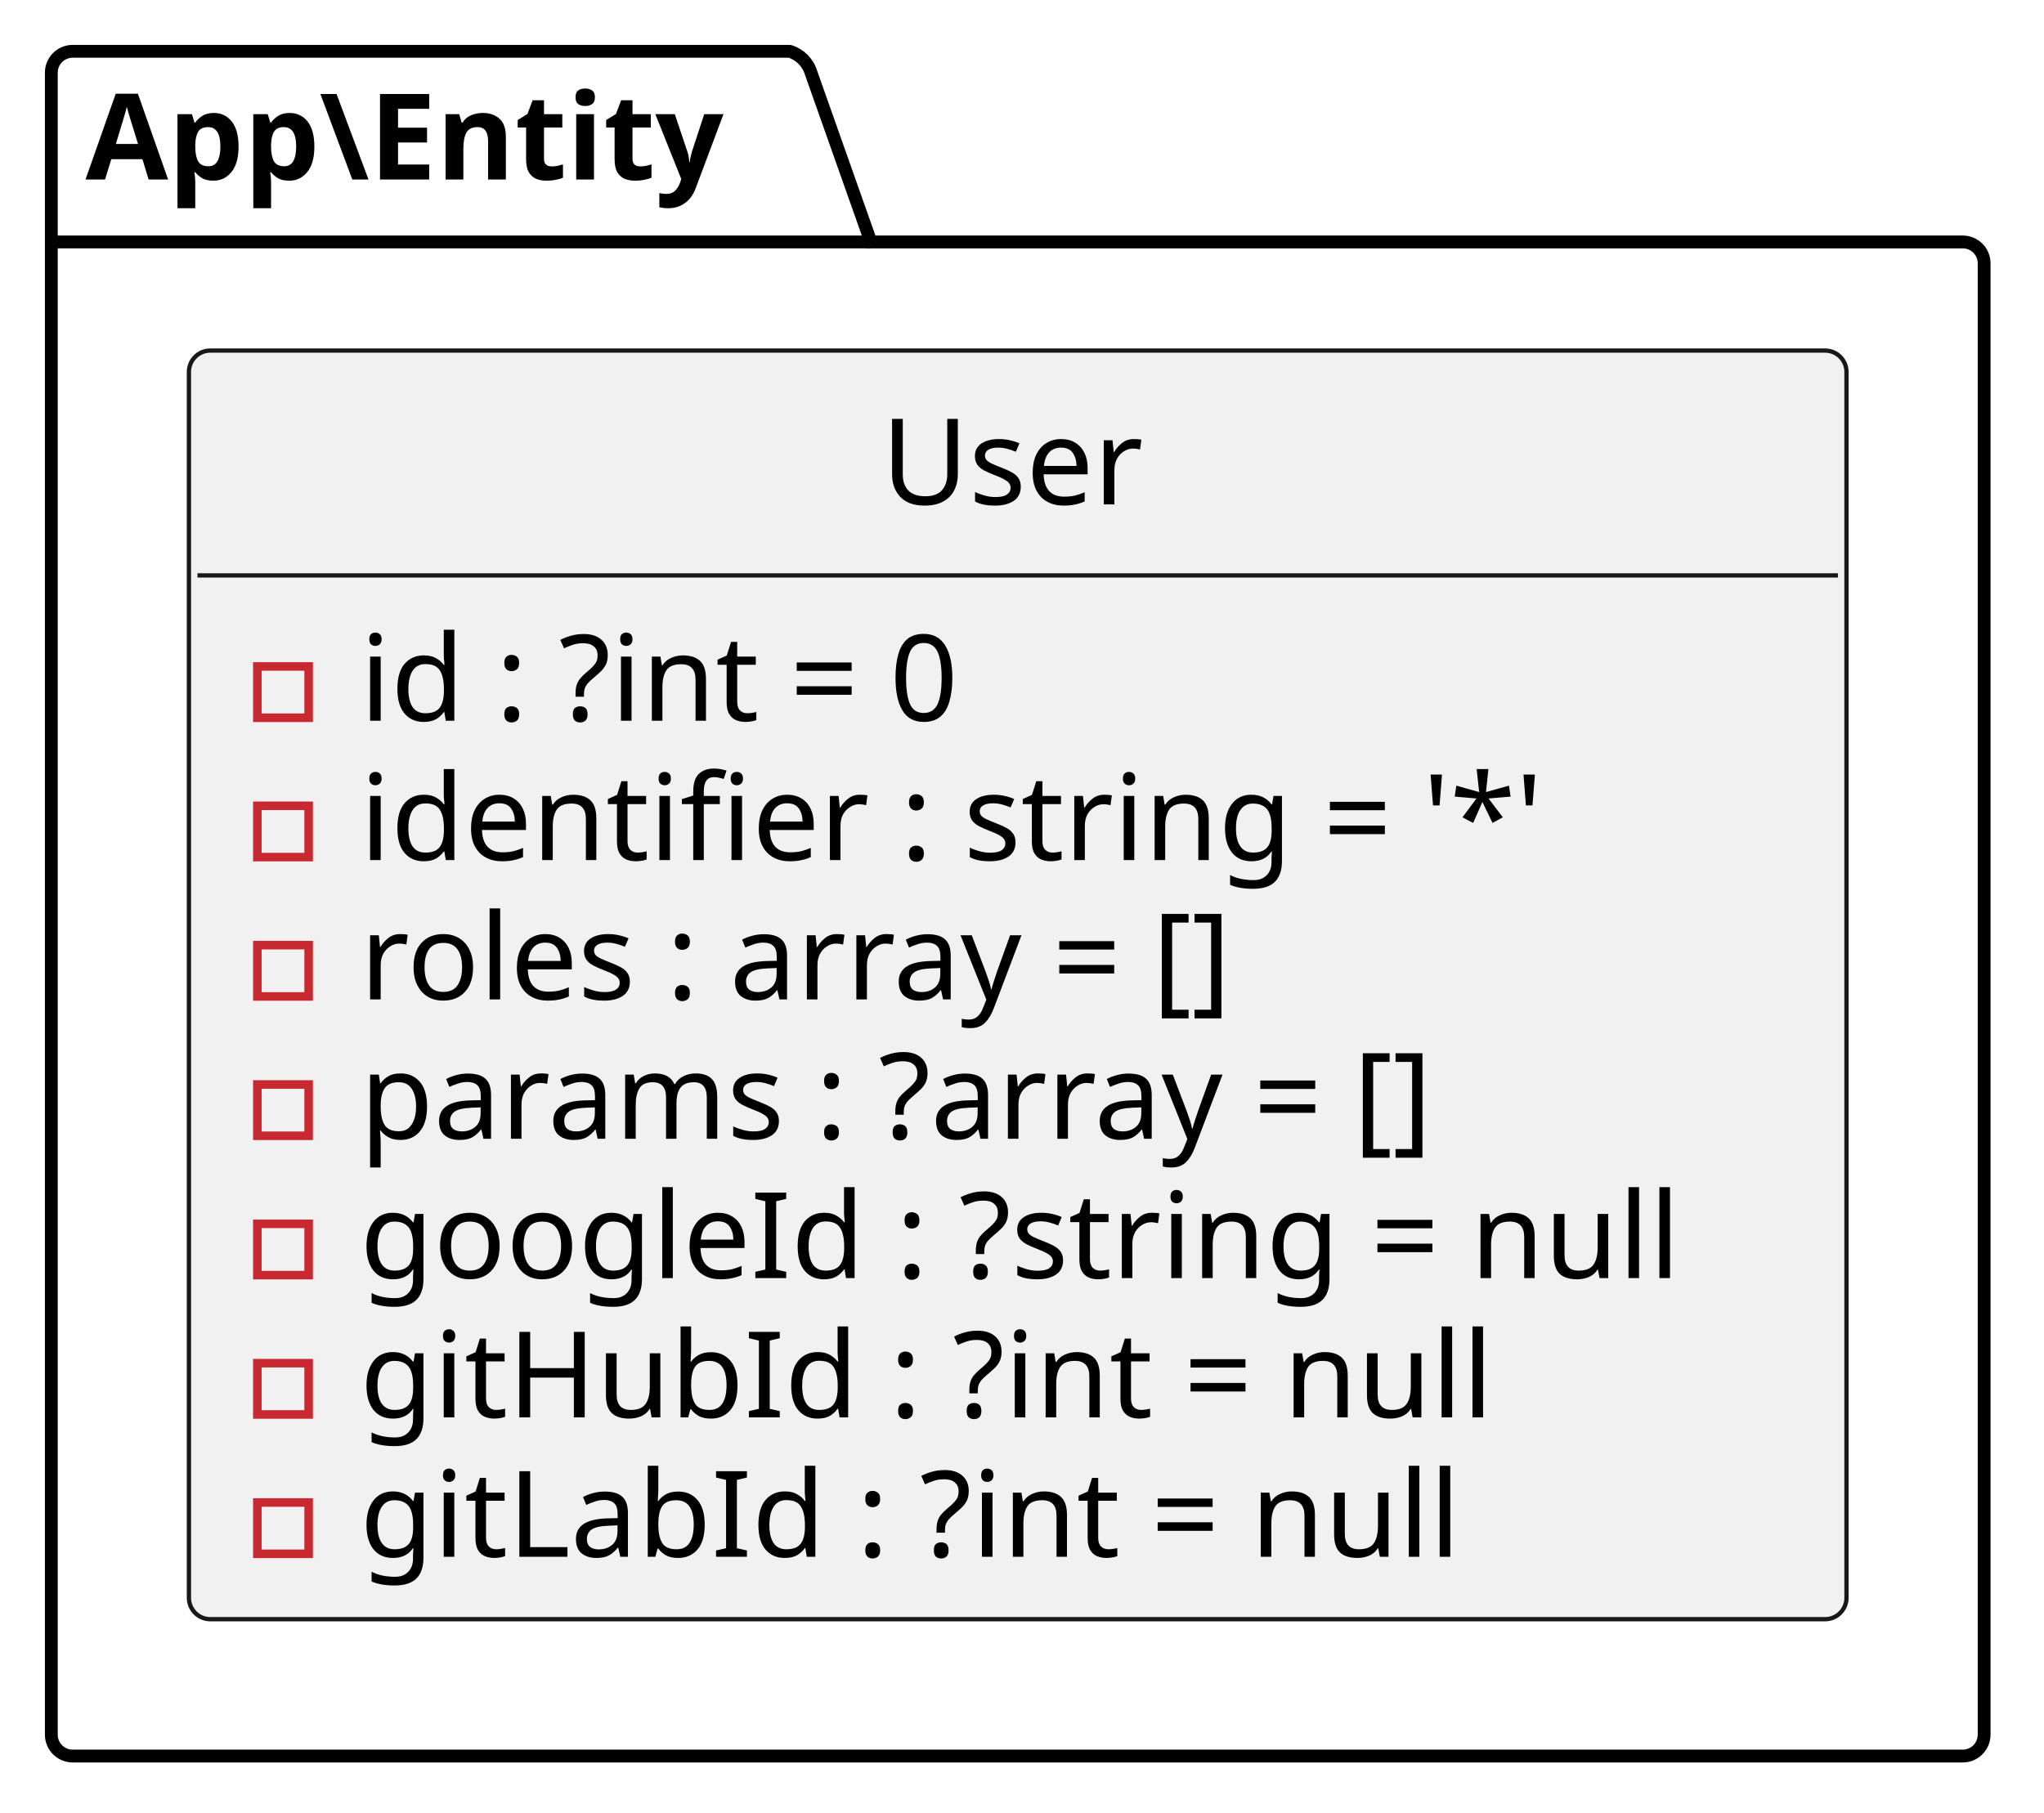
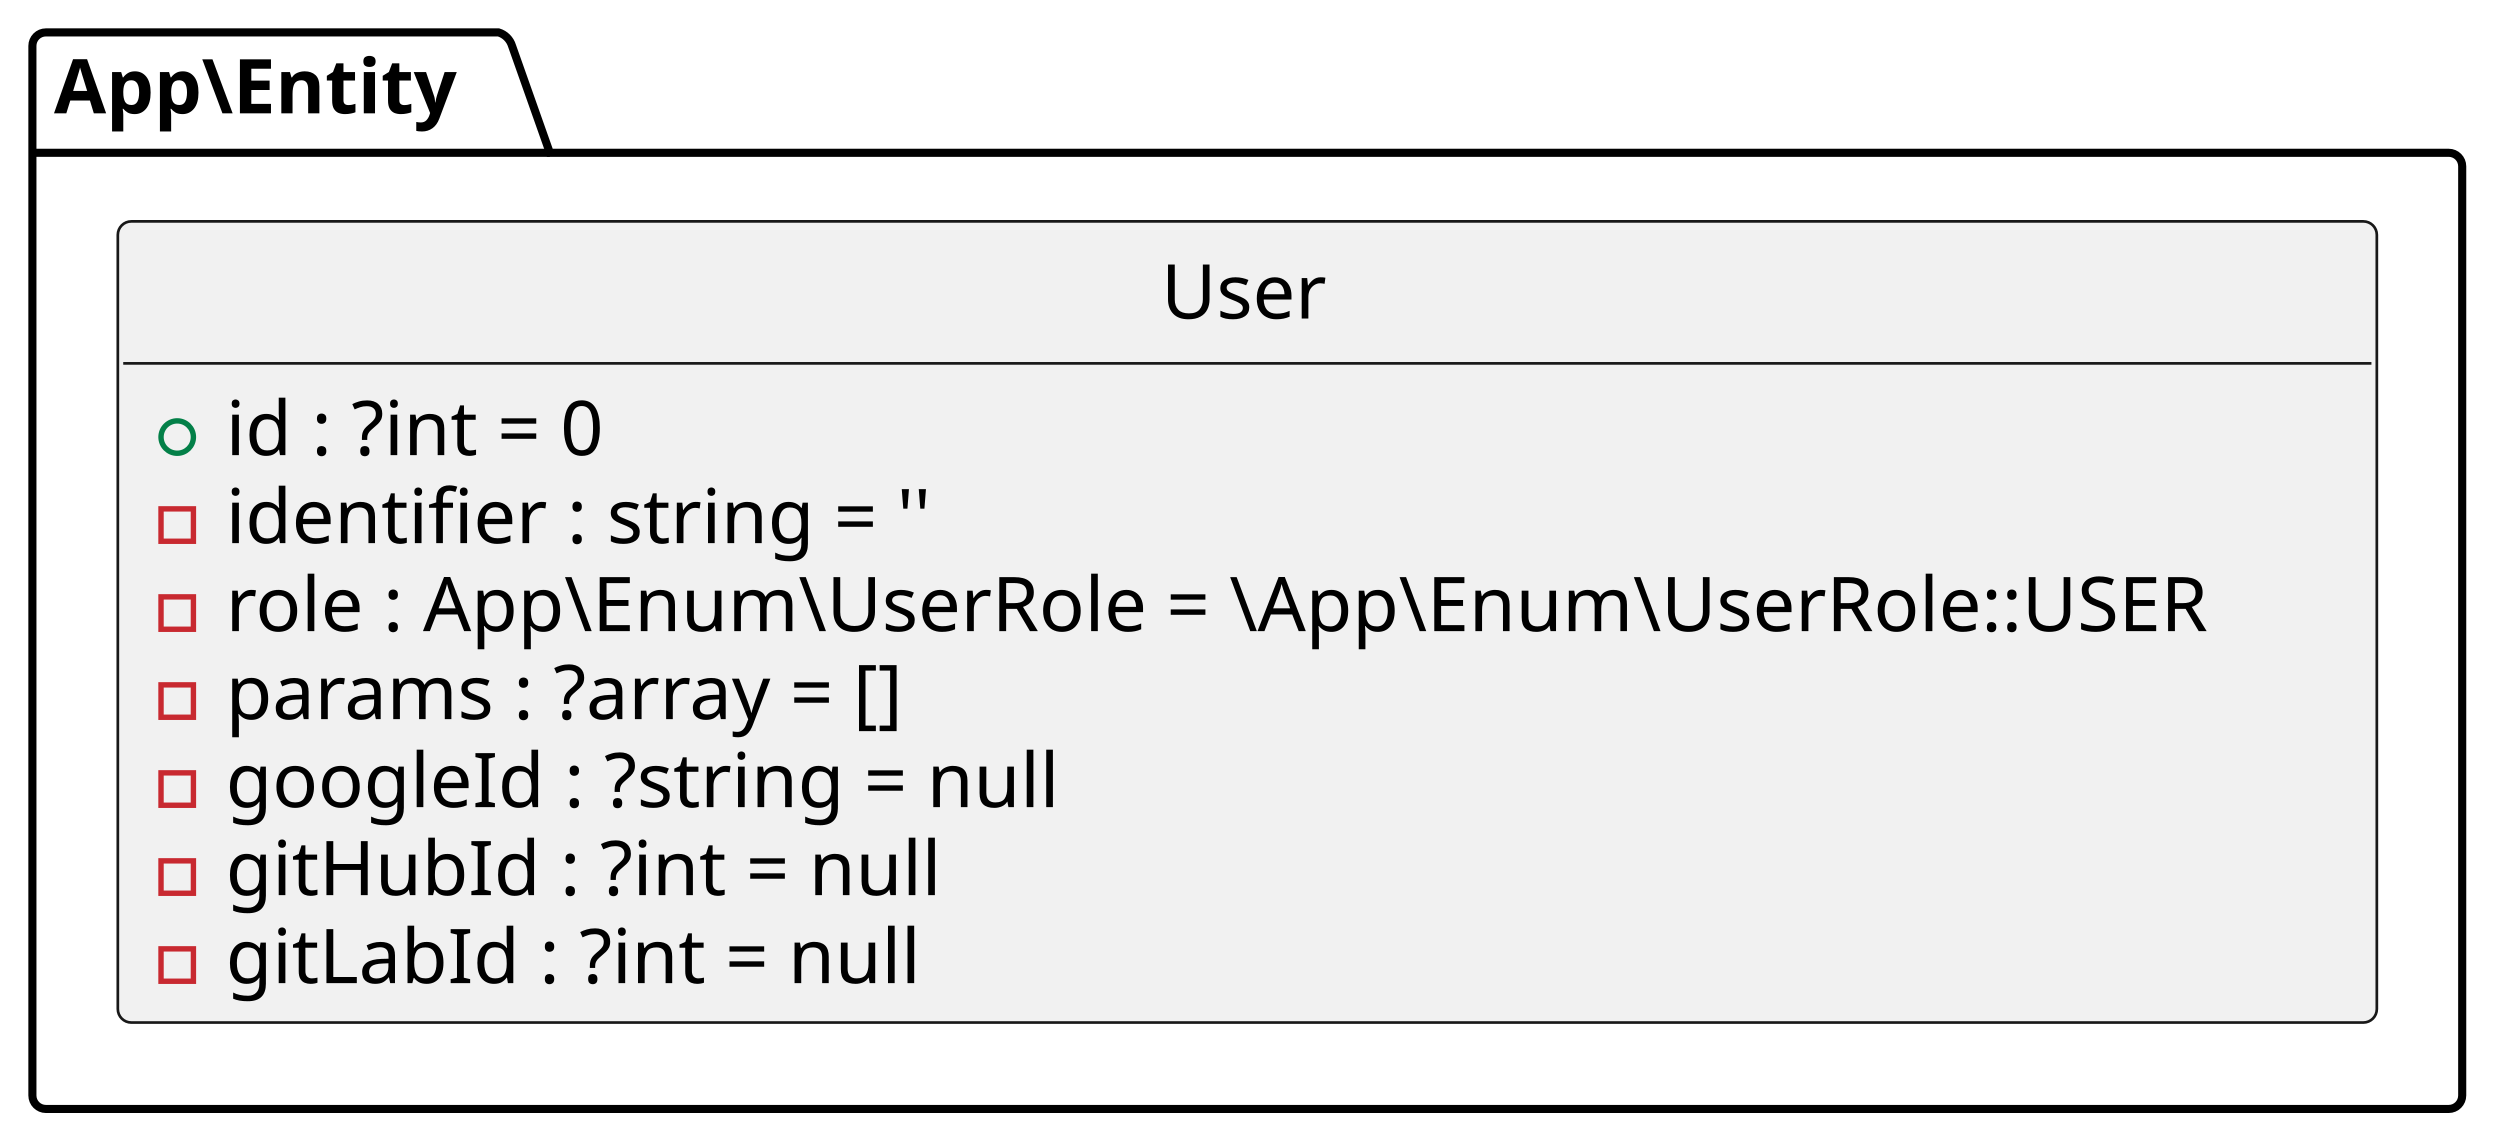
- <svg xmlns="http://www.w3.org/2000/svg" contentStyleType="text/css" data-diagram-type="CLASS" height="212px" preserveAspectRatio="none" style="width:239px;height:212px;background:#FFFFFF;" version="1.1" viewBox="0 0 239 212" width="239px" zoomAndPan="magnify">
+ <svg xmlns="http://www.w3.org/2000/svg" contentStyleType="text/css" data-diagram-type="CLASS" height="212px" preserveAspectRatio="none" style="width:463px;height:212px;background:#FFFFFF;" version="1.1" viewBox="0 0 463 212" width="463px" zoomAndPan="magnify">
  <defs />
  <g>
    <g class="cluster" data-entity="Entity" data-source-line="8" data-uid="ent0004" id="cluster_Entity">
-       <path d="M8.5,6 L92.331,6 A3.75,3.75 0 0 1 94.831,8.5 L101.831,28.297 L229.5,28.297 A2.5,2.5 0 0 1 232,30.797 L232,202.88 A2.5,2.5 0 0 1 229.5,205.38 L8.5,205.38 A2.5,2.5 0 0 1 6,202.88 L6,8.5 A2.5,2.5 0 0 1 8.5,6" fill="none" style="stroke:#000000;stroke-width:1.5;" />
+       <path d="M8.5,6 L92.331,6 A3.75,3.75 0 0 1 94.831,8.5 L101.831,28.297 L453.5,28.297 A2.5,2.5 0 0 1 456,30.797 L456,202.88 A2.5,2.5 0 0 1 453.5,205.38 L8.5,205.38 A2.5,2.5 0 0 1 6,202.88 L6,8.5 A2.5,2.5 0 0 1 8.5,6" fill="none" style="stroke:#000000;stroke-width:1.5;" />
      <line style="stroke:#000000;stroke-width:1.5;" x1="6" x2="101.831" y1="28.297" y2="28.297" />
      <text fill="#000000" font-family="sans-serif" font-size="14" font-weight="bold" lengthAdjust="spacing" textLength="82.831" x="10" y="20.995">App\Entity</text>
    </g>
    <g class="entity" data-entity="User" data-source-line="8" data-uid="ent0002" id="entity_User">
-       <rect fill="#F1F1F1" height="148.375" rx="2.5" ry="2.5" style="stroke:#181818;stroke-width:0.5;" width="193.815" x="22.09" y="41" />
-       <text fill="#000000" font-family="sans-serif" font-size="14" lengthAdjust="spacing" textLength="31.91" x="103.043" y="58.995">User</text>
-       <line style="stroke:#181818;stroke-width:0.5;" x1="23.09" x2="214.905" y1="67.297" y2="67.297" />
-       <rect fill="none" height="6" style="stroke:#C82930;stroke-width:1;" width="6" x="30.09" y="77.945" />
-       <text fill="#000000" font-family="sans-serif" font-size="14" lengthAdjust="spacing" textLength="81.614" x="42.09" y="84.292">id : ?int = 0</text>
-       <rect fill="none" height="6" style="stroke:#C82930;stroke-width:1;" width="6" x="30.09" y="94.242" />
-       <text fill="#000000" font-family="sans-serif" font-size="14" lengthAdjust="spacing" textLength="151.963" x="42.09" y="100.589">identifier : string = '*'</text>
-       <rect fill="none" height="6" style="stroke:#C82930;stroke-width:1;" width="6" x="30.09" y="110.539" />
-       <text fill="#000000" font-family="sans-serif" font-size="14" lengthAdjust="spacing" textLength="116.245" x="42.09" y="116.886">roles : array = []</text>
-       <rect fill="none" height="6" style="stroke:#C82930;stroke-width:1;" width="6" x="30.09" y="126.836" />
-       <text fill="#000000" font-family="sans-serif" font-size="14" lengthAdjust="spacing" textLength="142.29" x="42.09" y="133.183">params : ?array = []</text>
-       <rect fill="none" height="6" style="stroke:#C82930;stroke-width:1;" width="6" x="30.09" y="143.133" />
-       <text fill="#000000" font-family="sans-serif" font-size="14" lengthAdjust="spacing" textLength="167.815" x="42.09" y="149.48">googleId : ?string = null</text>
-       <rect fill="none" height="6" style="stroke:#C82930;stroke-width:1;" width="6" x="30.09" y="159.43" />
-       <text fill="#000000" font-family="sans-serif" font-size="14" lengthAdjust="spacing" textLength="145.024" x="42.09" y="165.776">gitHubId : ?int = null</text>
-       <rect fill="none" height="6" style="stroke:#C82930;stroke-width:1;" width="6" x="30.09" y="175.727" />
-       <text fill="#000000" font-family="sans-serif" font-size="14" lengthAdjust="spacing" textLength="142.003" x="42.09" y="182.073">gitLabId : ?int = null</text>
+       <rect fill="#F1F1F1" height="148.375" rx="2.5" ry="2.5" style="stroke:#181818;stroke-width:0.5;" width="418.369" x="21.82" y="41" />
+       <text fill="#000000" font-family="sans-serif" font-size="14" lengthAdjust="spacing" textLength="31.91" x="215.049" y="58.995">User</text>
+       <line style="stroke:#181818;stroke-width:0.5;" x1="22.82" x2="439.189" y1="67.297" y2="67.297" />
+       <ellipse cx="32.82" cy="80.945" fill="none" rx="3" ry="3" style="stroke:#038048;stroke-width:1;" />
+       <text fill="#000000" font-family="sans-serif" font-size="14" lengthAdjust="spacing" textLength="81.614" x="41.82" y="84.292">id : ?int = 0</text>
+       <rect fill="none" height="6" style="stroke:#C82930;stroke-width:1;" width="6" x="29.82" y="94.242" />
+       <text fill="#000000" font-family="sans-serif" font-size="14" lengthAdjust="spacing" textLength="144.963" x="41.82" y="100.589">identifier : string = ''</text>
+       <rect fill="none" height="6" style="stroke:#C82930;stroke-width:1;" width="6" x="29.82" y="110.539" />
+       <text fill="#000000" font-family="sans-serif" font-size="14" lengthAdjust="spacing" textLength="392.369" x="41.82" y="116.886">role : App\Enum\UserRole = \App\Enum\UserRole::USER</text>
+       <rect fill="none" height="6" style="stroke:#C82930;stroke-width:1;" width="6" x="29.82" y="126.836" />
+       <text fill="#000000" font-family="sans-serif" font-size="14" lengthAdjust="spacing" textLength="142.29" x="41.82" y="133.183">params : ?array = []</text>
+       <rect fill="none" height="6" style="stroke:#C82930;stroke-width:1;" width="6" x="29.82" y="143.133" />
+       <text fill="#000000" font-family="sans-serif" font-size="14" lengthAdjust="spacing" textLength="167.815" x="41.82" y="149.48">googleId : ?string = null</text>
+       <rect fill="none" height="6" style="stroke:#C82930;stroke-width:1;" width="6" x="29.82" y="159.43" />
+       <text fill="#000000" font-family="sans-serif" font-size="14" lengthAdjust="spacing" textLength="145.024" x="41.82" y="165.776">gitHubId : ?int = null</text>
+       <rect fill="none" height="6" style="stroke:#C82930;stroke-width:1;" width="6" x="29.82" y="175.727" />
+       <text fill="#000000" font-family="sans-serif" font-size="14" lengthAdjust="spacing" textLength="142.003" x="41.82" y="182.073">gitLabId : ?int = null</text>
    </g>
  </g>
</svg>
